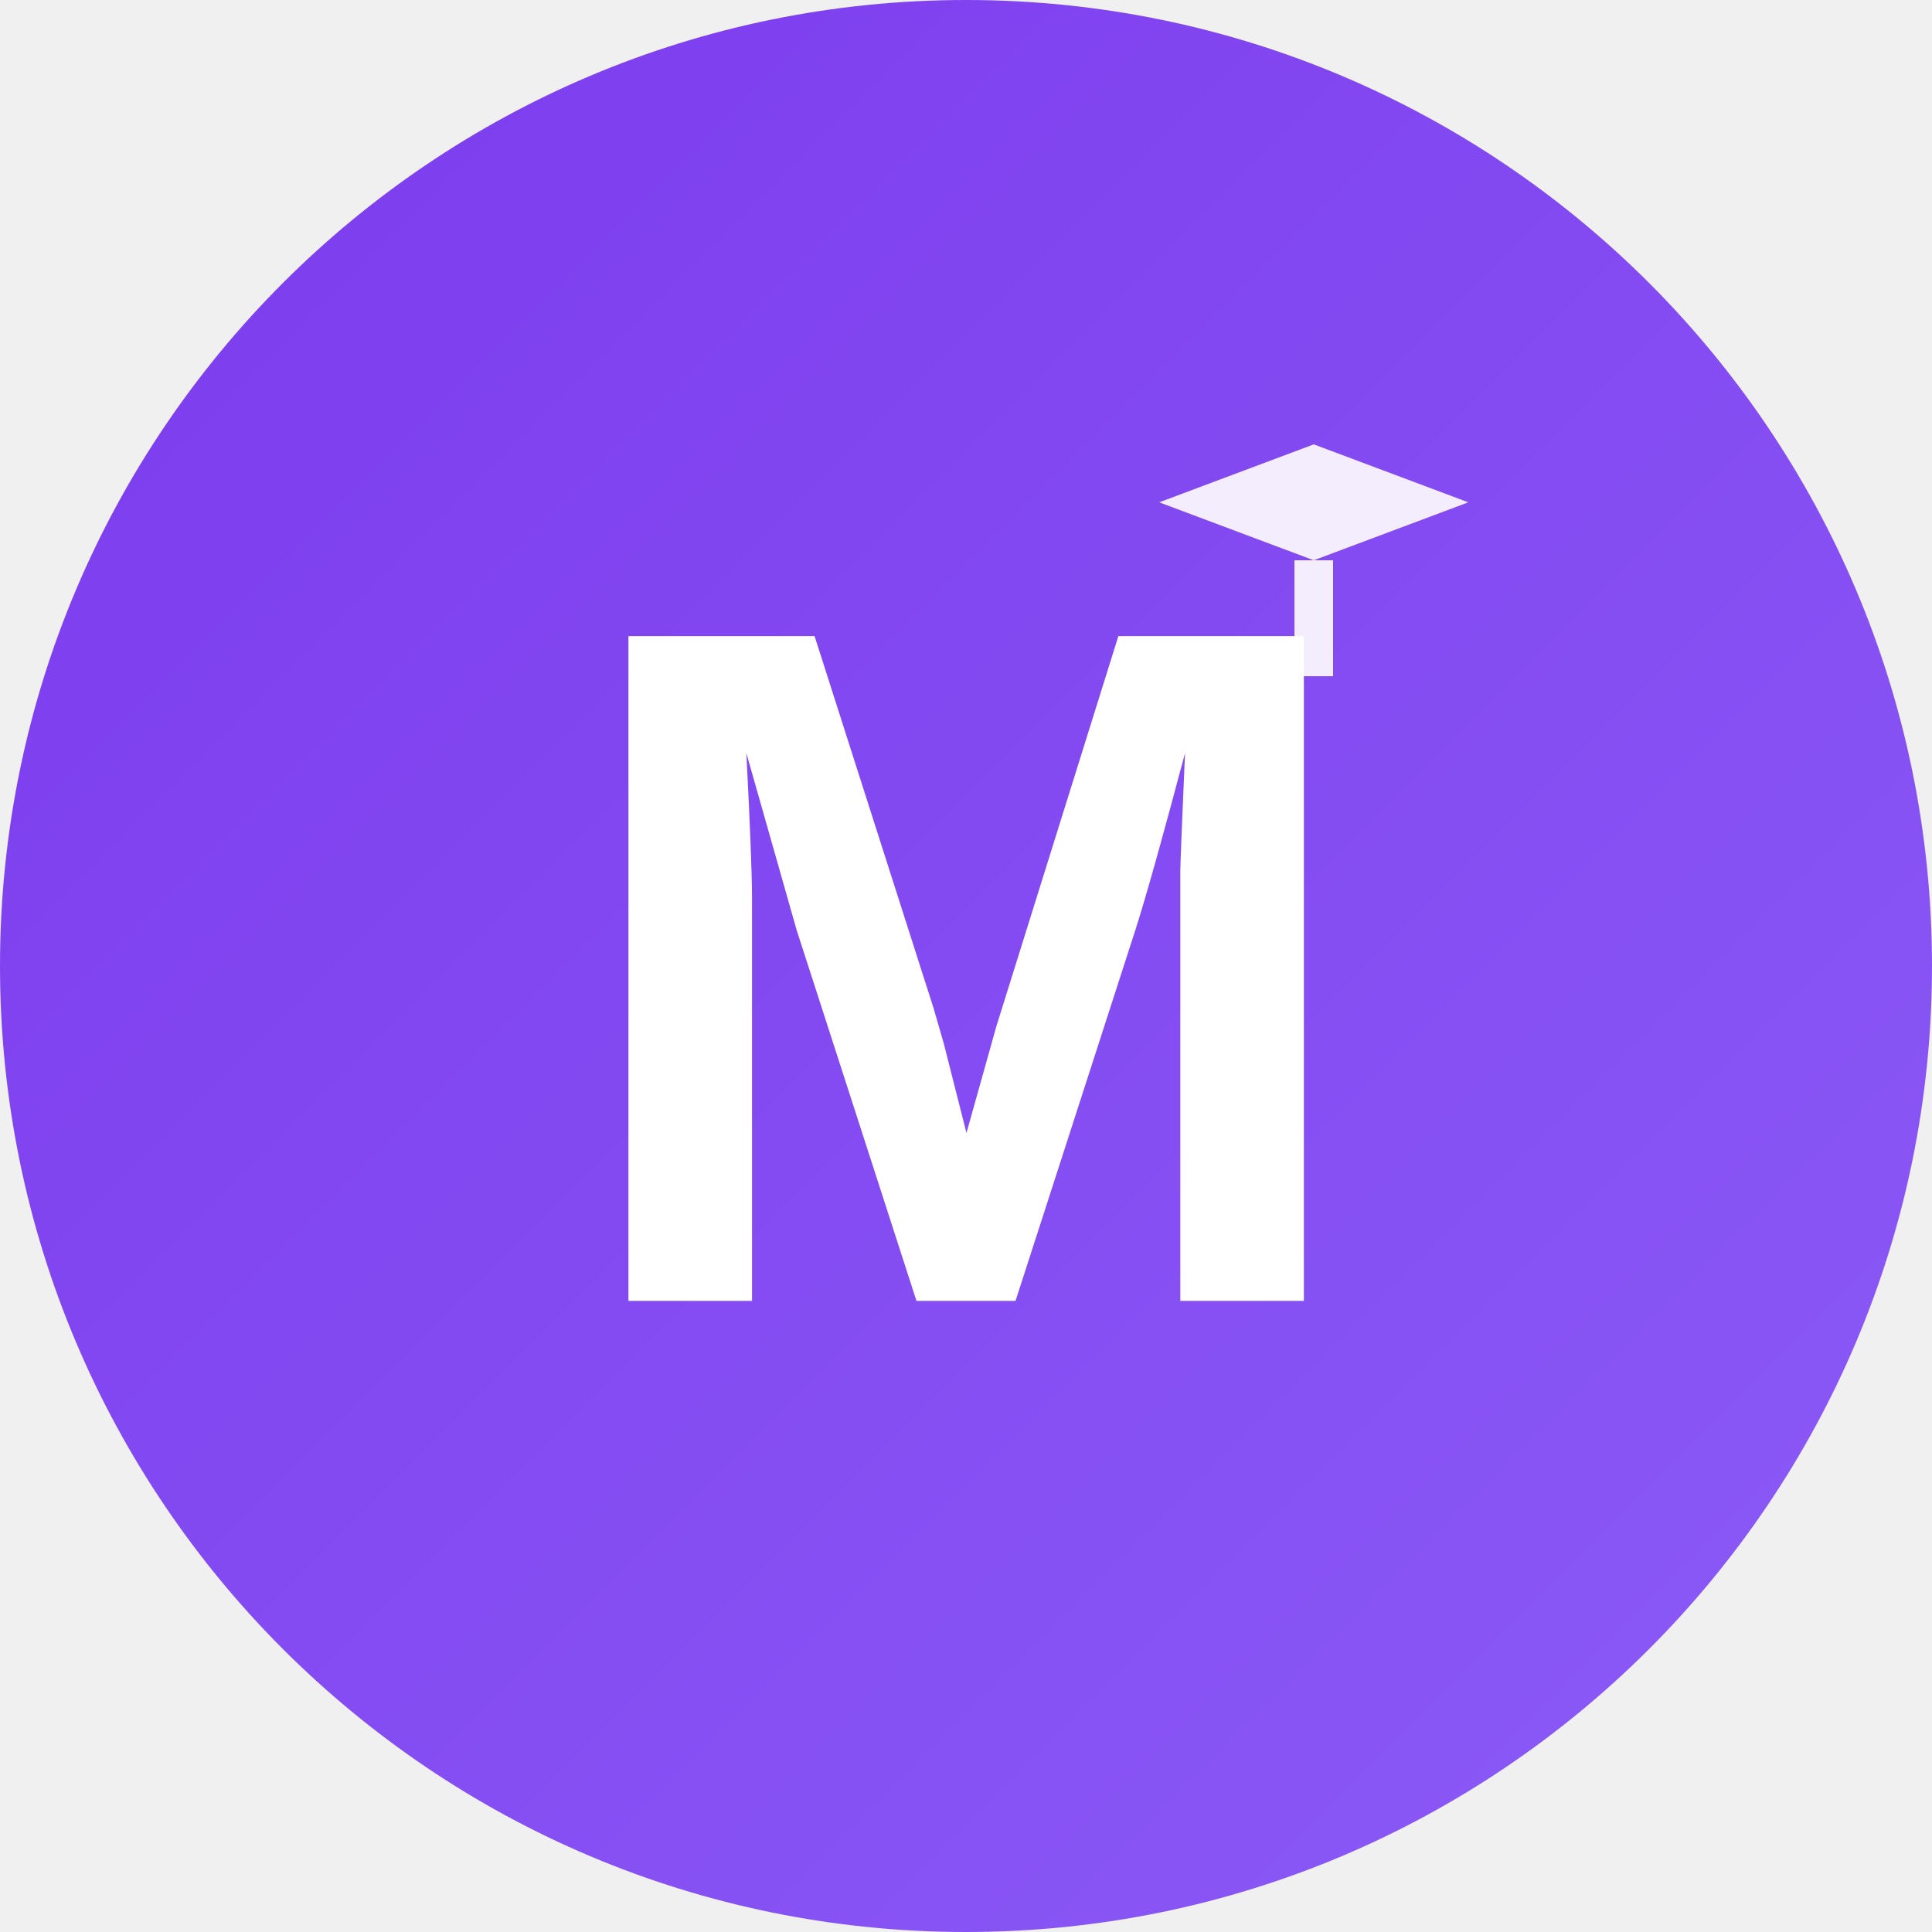
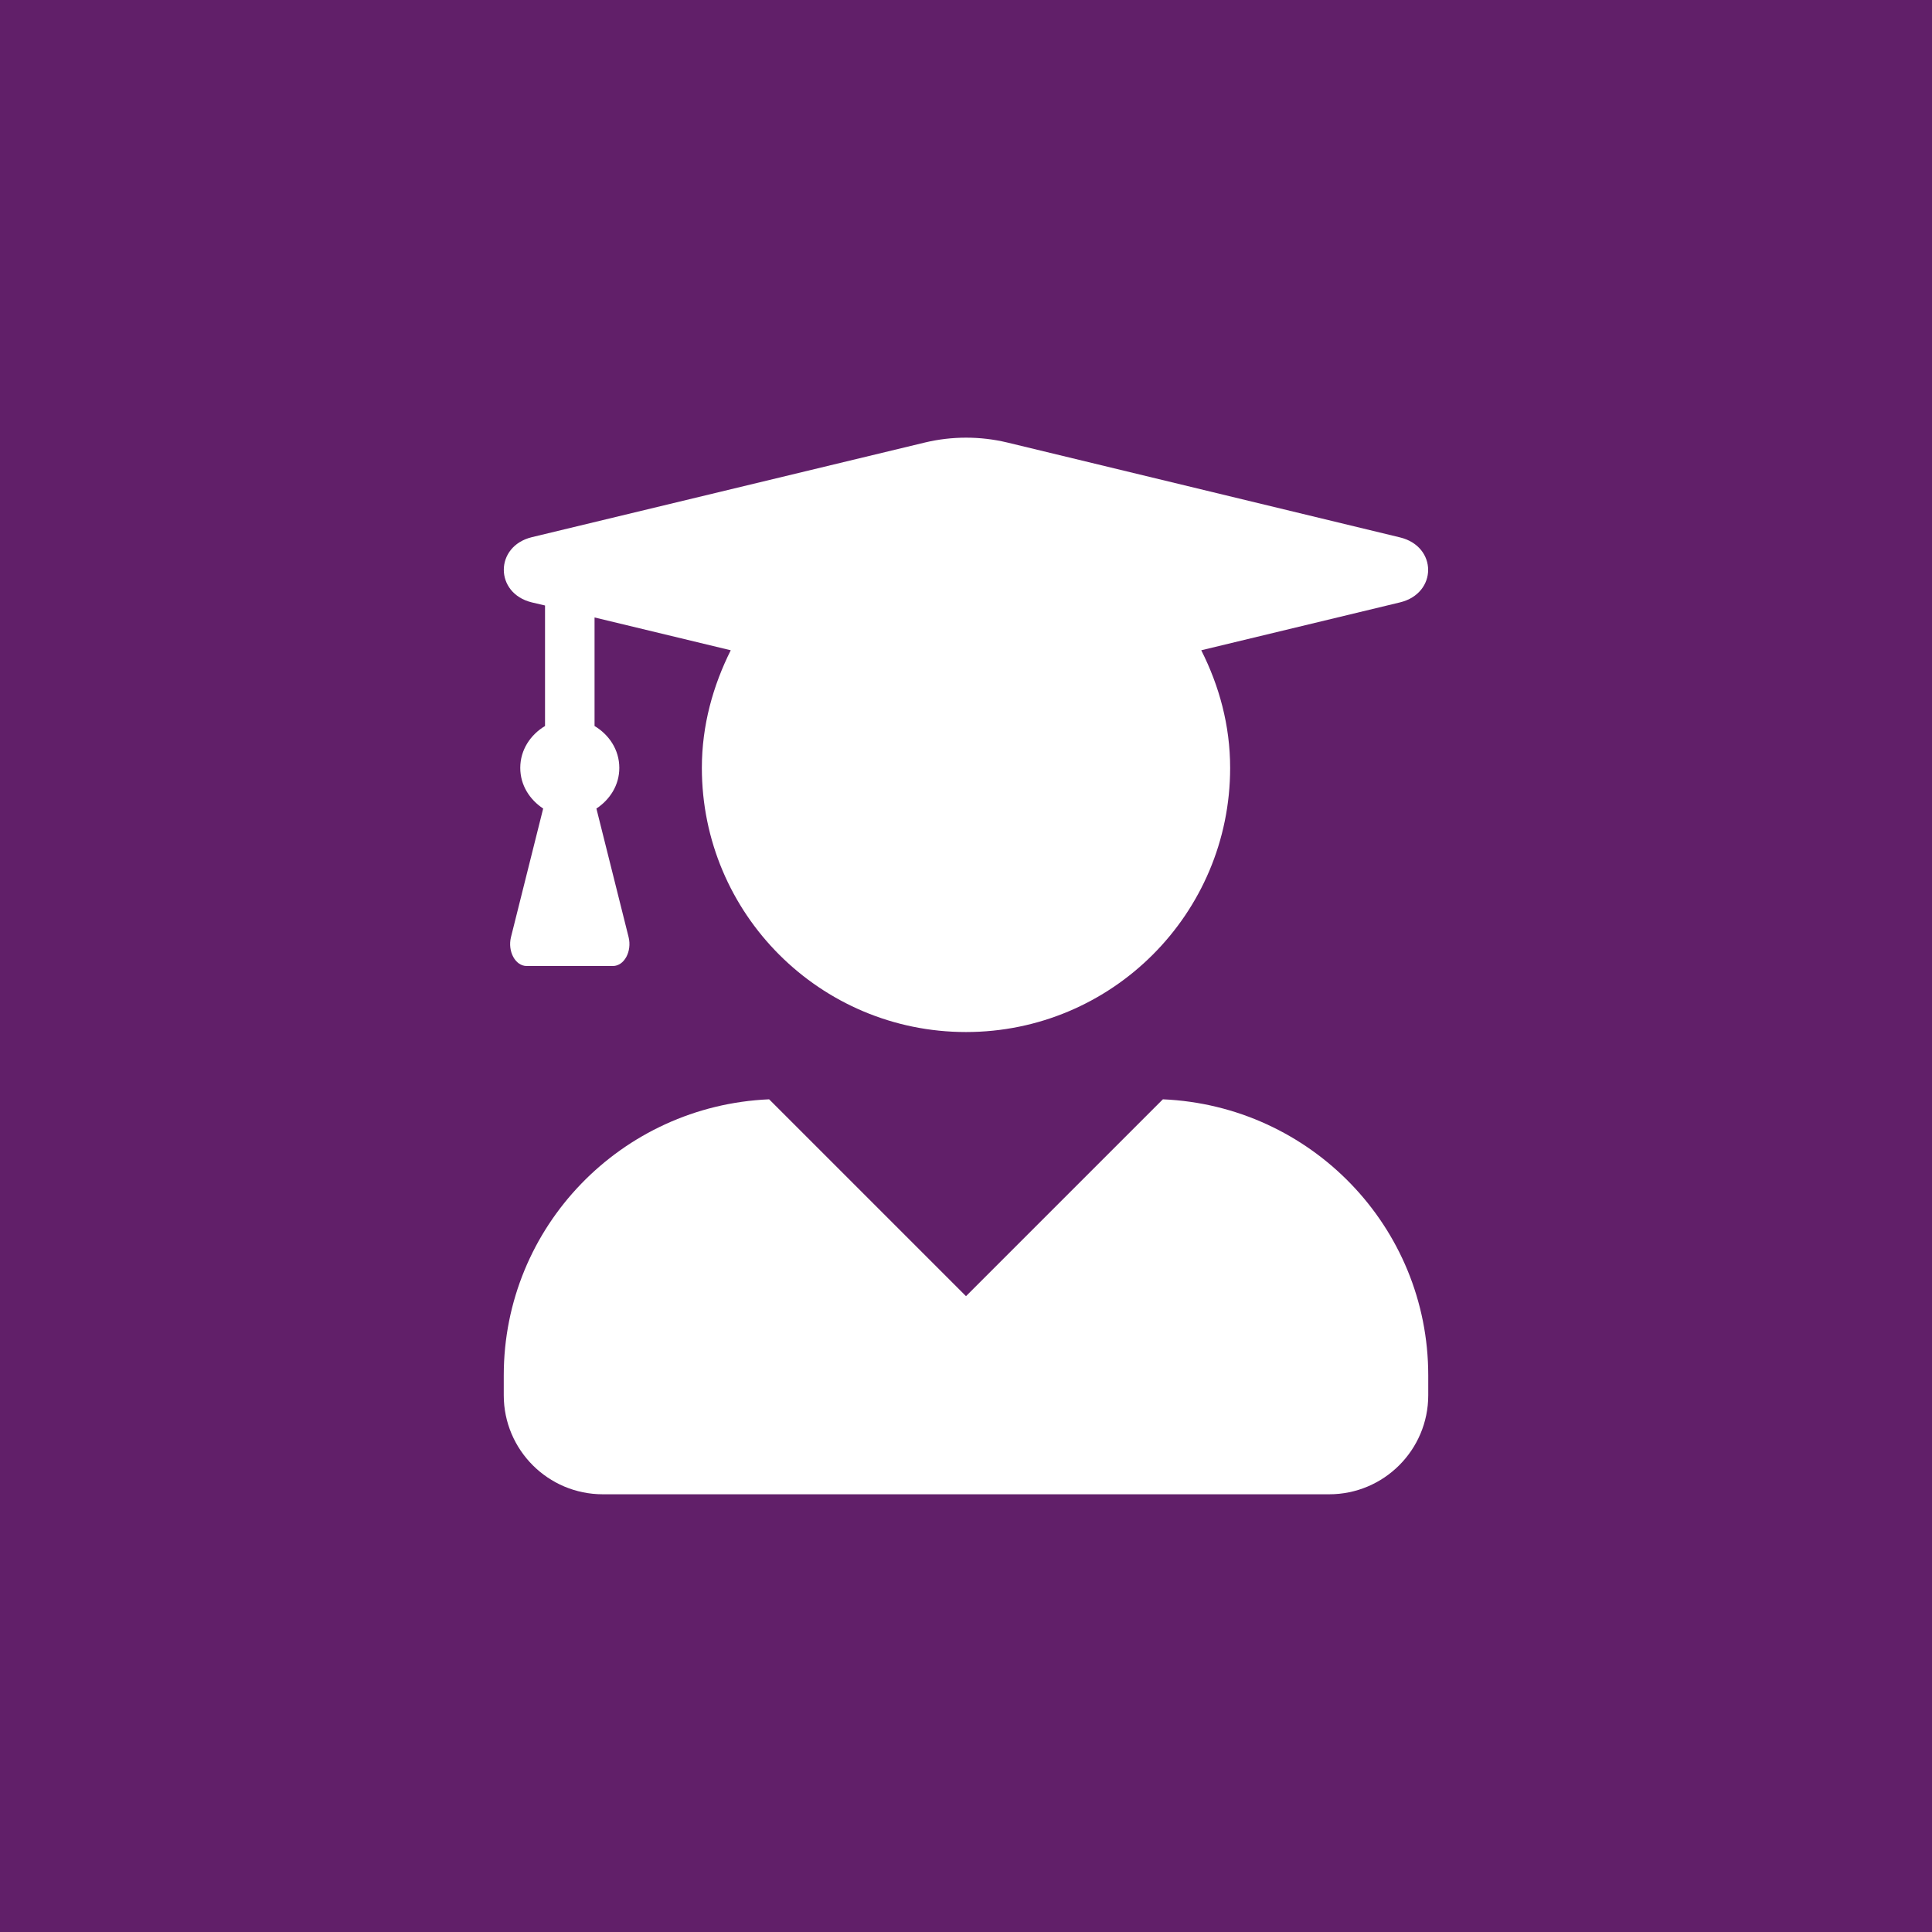
- <svg xmlns="http://www.w3.org/2000/svg" width="96" height="96" viewBox="0 0 96 96">
-   <defs>
-     <linearGradient id="grad-96" x1="0%" y1="0%" x2="100%" y2="100%">
-       <stop offset="0%" style="stop-color:#7c3aed;stop-opacity:1" />
-       <stop offset="100%" style="stop-color:#8b5cf6;stop-opacity:1" />
-     </linearGradient>
-   </defs>
-   <circle cx="48" cy="48" r="48" fill="url(#grad-96)" />
-   <text x="50%" y="50%" font-family="Arial, Helvetica, sans-serif" font-size="48" font-weight="bold" fill="white" text-anchor="middle" dominant-baseline="central">M</text>
-   <g transform="translate(65.28, 26.88)">
-     <path fill="white" opacity="0.9" d="M0,-4.8 L-7.68,-1.92 L0,0.96 L7.68,-1.92 Z" />
-     <rect x="-0.96" y="0.96" width="1.92" height="5.76" fill="white" opacity="0.9" />
-   </g>
+ <svg xmlns="http://www.w3.org/2000/svg" width="512" height="512" viewBox="0 0 512 512">
+   <rect width="512" height="512" fill="#611F69" />
+   <svg x="116" y="116" width="280" height="280" viewBox="0 0 448 512" fill="white">
+     <path d="M319.4 320.6L224 416l-95.4-95.4C57.1 323.7 0 382.2 0 454.4v9.6c0 26.5 21.5 48 48 48h352c26.5 0 48-21.5 48-48v-9.6c0-72.2-57.1-130.7-128.6-133.8zM13.6 79.8l6.4 1.5v58.4c-7 4.2-12 11.5-12 20.3 0 8.4 4.6 15.4 11.1 19.7L3.5 242c-1.7 6.9 2.1 14 7.6 14h41.8c5.5 0 9.3-7.1 7.6-14l-15.6-62.3C51.4 175.4 56 168.4 56 160c0-8.8-5-16.1-12-20.3V87.1l66 15.9c-8.6 17.2-14 36.4-14 57 0 70.7 57.3 128 128 128s128-57.3 128-128c0-20.6-5.3-39.8-14-57l96.3-23.2c18.2-4.4 18.2-27.1 0-31.5l-190.4-46c-13-3.1-26.7-3.1-39.7 0L13.6 48.2c-18.1 4.4-18.1 27.2 0 31.6z" />
+   </svg>
</svg>
